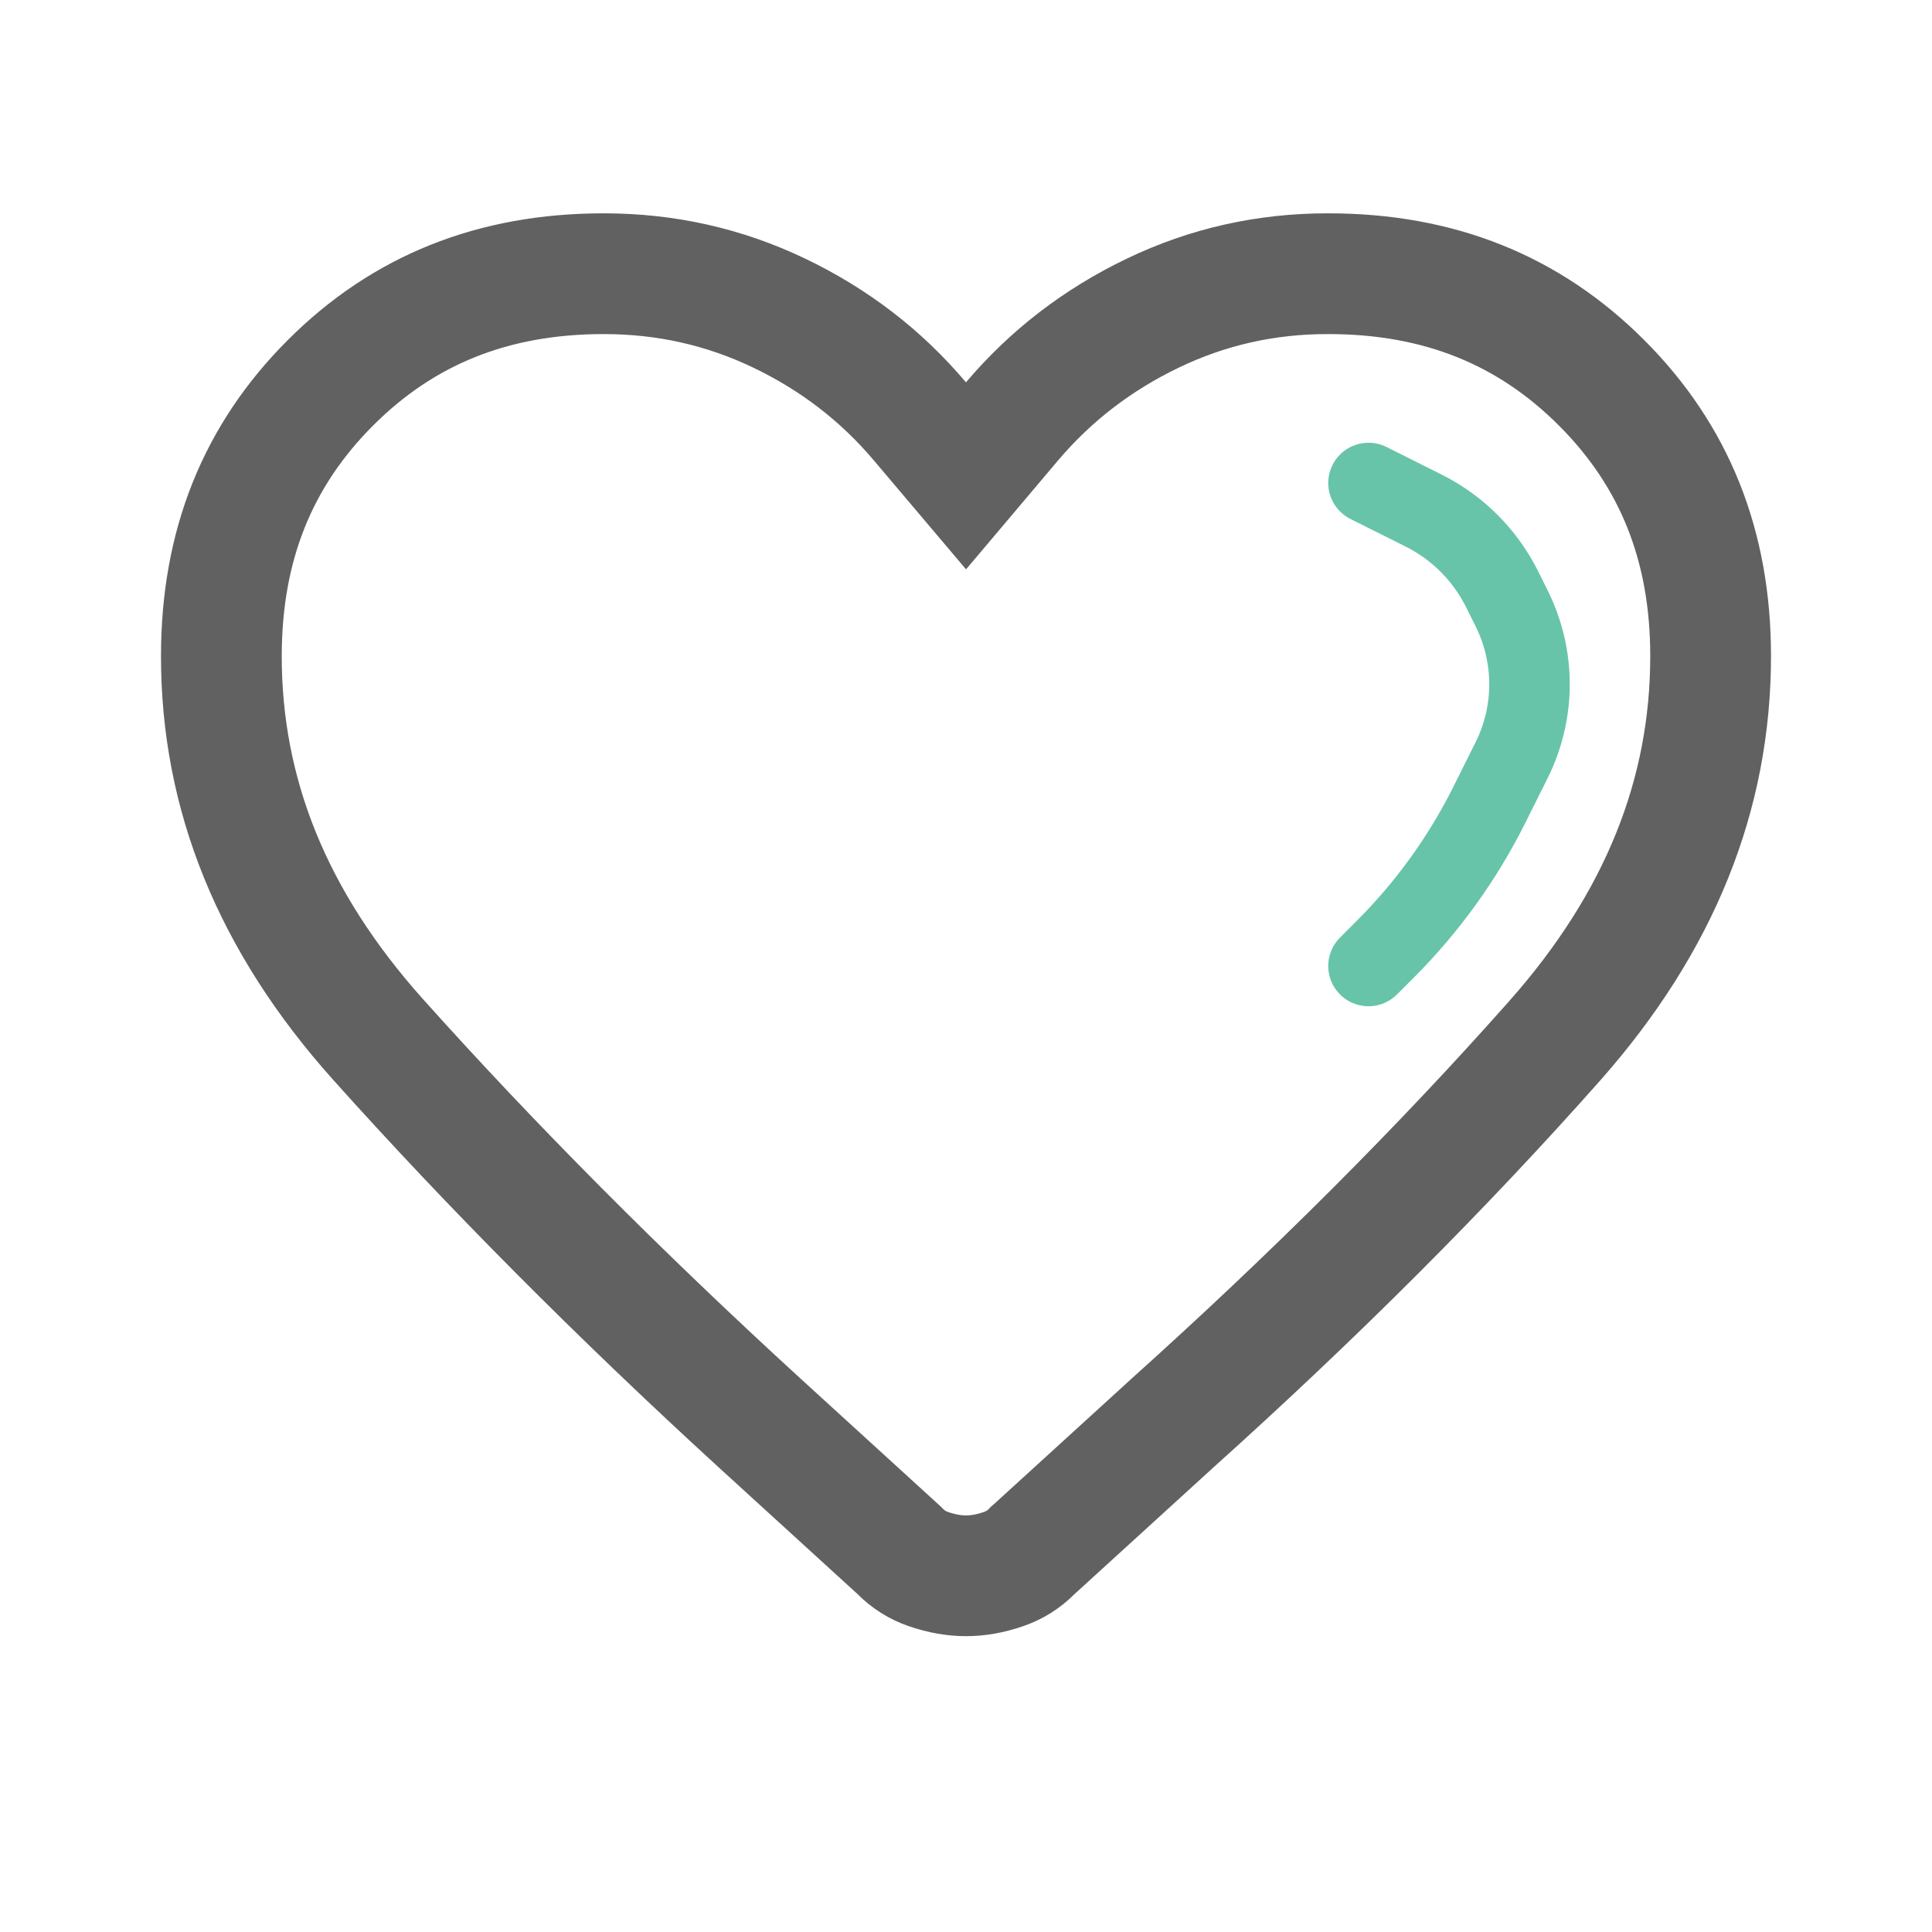
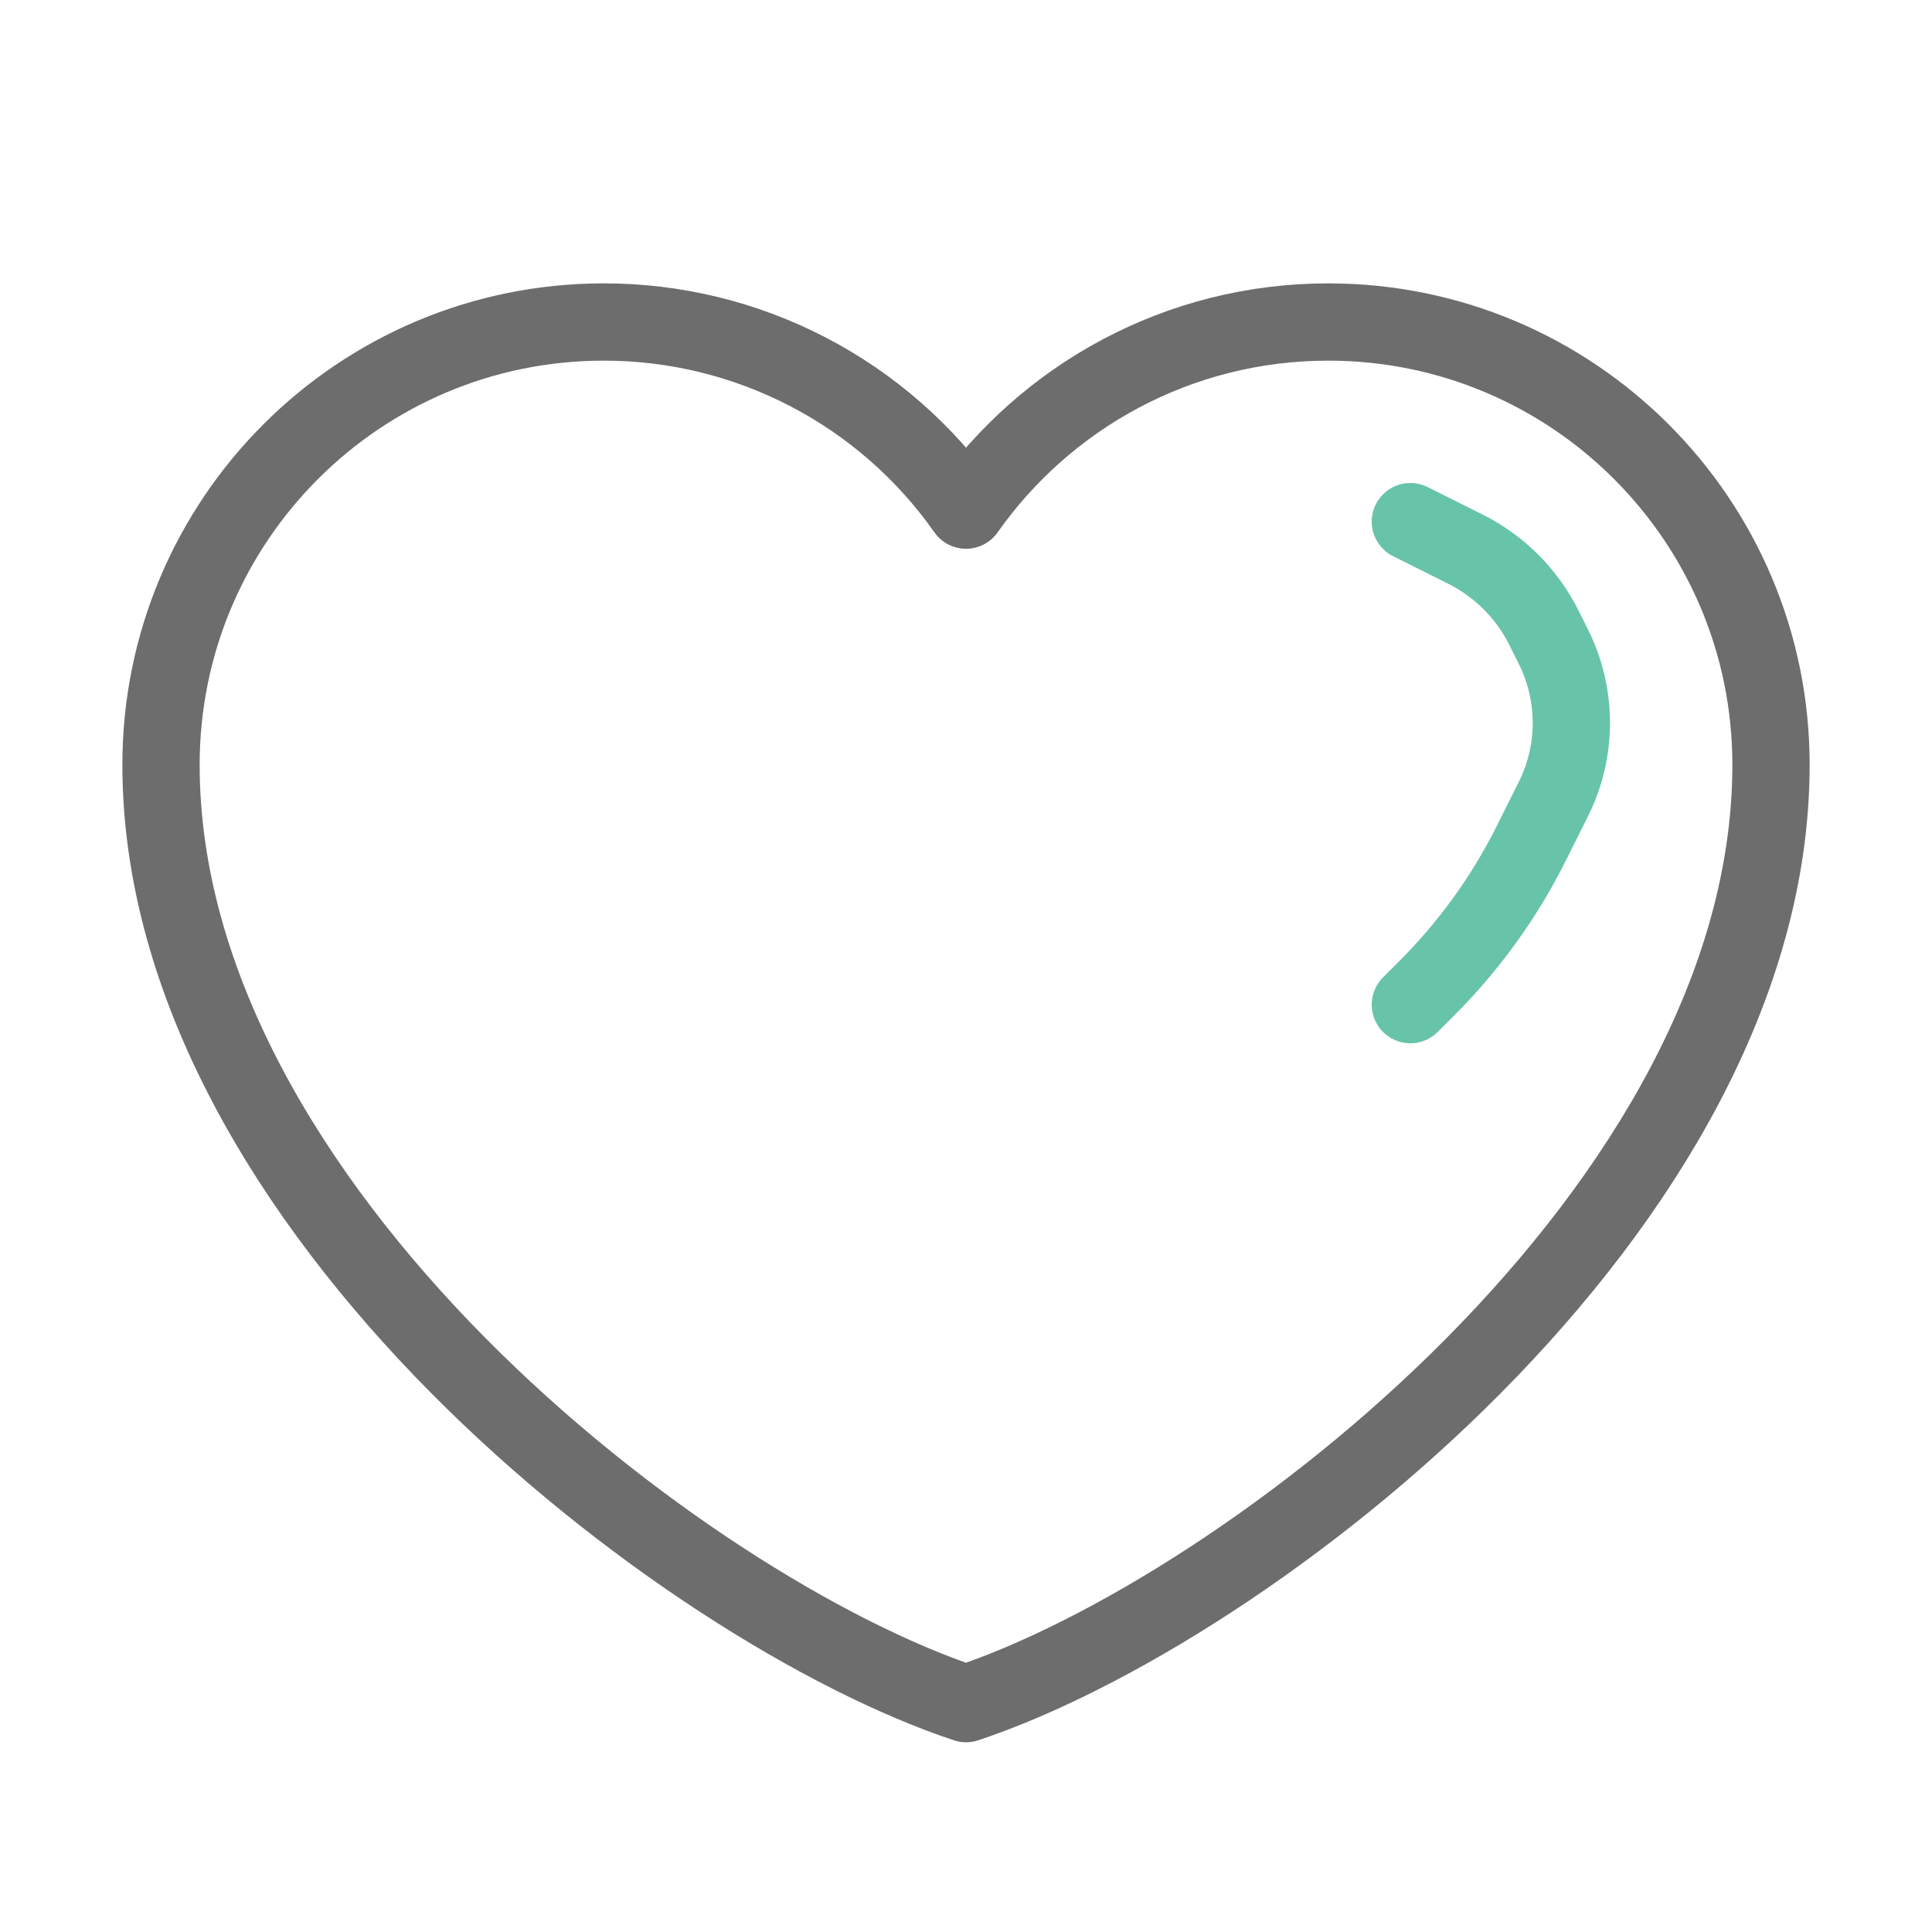
- <svg xmlns="http://www.w3.org/2000/svg" width="24" height="24" viewBox="0 0 24 24" fill="none">
-   <path d="M11.181 19.27L11.169 19.258L11.156 19.246L9.431 17.672C7.681 16.07 6.103 14.483 4.696 12.912C3.378 11.44 2.749 9.86 2.75 8.15V8.15C2.75 6.77 3.204 5.656 4.105 4.755C5.006 3.854 6.12 3.4 7.5 3.4C8.273 3.4 8.996 3.563 9.676 3.888C10.366 4.218 10.947 4.666 11.427 5.234L12 5.911L12.572 5.234C13.053 4.667 13.634 4.219 14.324 3.888C15.004 3.562 15.726 3.399 16.499 3.4H16.5C17.88 3.4 18.994 3.854 19.895 4.755C20.796 5.656 21.25 6.77 21.25 8.15C21.25 9.862 20.624 11.448 19.314 12.928C17.918 14.504 16.33 16.092 14.549 17.692L14.549 17.692L14.545 17.696L12.845 19.246L12.832 19.257L12.82 19.27C12.716 19.374 12.6 19.445 12.468 19.491C12.299 19.55 12.143 19.575 12 19.575C11.857 19.575 11.702 19.55 11.531 19.491C11.399 19.445 11.284 19.374 11.181 19.27Z" stroke="#616161" stroke-width="1.5" />
-   <path d="M17 6L17.684 6.342C17.893 6.447 18.084 6.584 18.25 6.75V6.75C18.416 6.916 18.553 7.107 18.658 7.316L18.776 7.553C18.923 7.847 19 8.171 19 8.5V8.5C19 8.829 18.923 9.153 18.776 9.447L18.5 10V10C18.169 10.662 17.733 11.267 17.209 11.791L17 12" stroke="#67C4A9" stroke-linecap="round" />
+ <svg xmlns="http://www.w3.org/2000/svg" width="100" height="100" viewBox="0 0 100 100" fill="none">
+   <path d="M31.251 16.667C18.594 16.667 8.334 26.927 8.334 39.583C8.334 62.5 35.417 83.333 50.001 88.179C64.584 83.333 91.667 62.5 91.667 39.583C91.667 26.927 81.407 16.667 68.751 16.667C61.001 16.667 54.147 20.515 50.001 26.404C47.888 23.394 45.08 20.938 41.816 19.243C38.553 17.548 34.928 16.664 31.251 16.667Z" stroke="#6D6D6D" stroke-width="4" stroke-linecap="round" stroke-linejoin="round" />
+   <path d="M73 27L75.849 28.424C76.722 28.861 77.518 29.435 78.208 30.125V30.125C78.898 30.815 79.472 31.612 79.909 32.484L80.402 33.47C81.014 34.695 81.333 36.047 81.333 37.417V37.417C81.333 38.787 81.014 40.138 80.402 41.363L79.25 43.667V43.667C77.87 46.426 76.054 48.946 73.873 51.127L73 52" stroke="#67C4A9" stroke-width="4" stroke-linecap="round" />
</svg>
